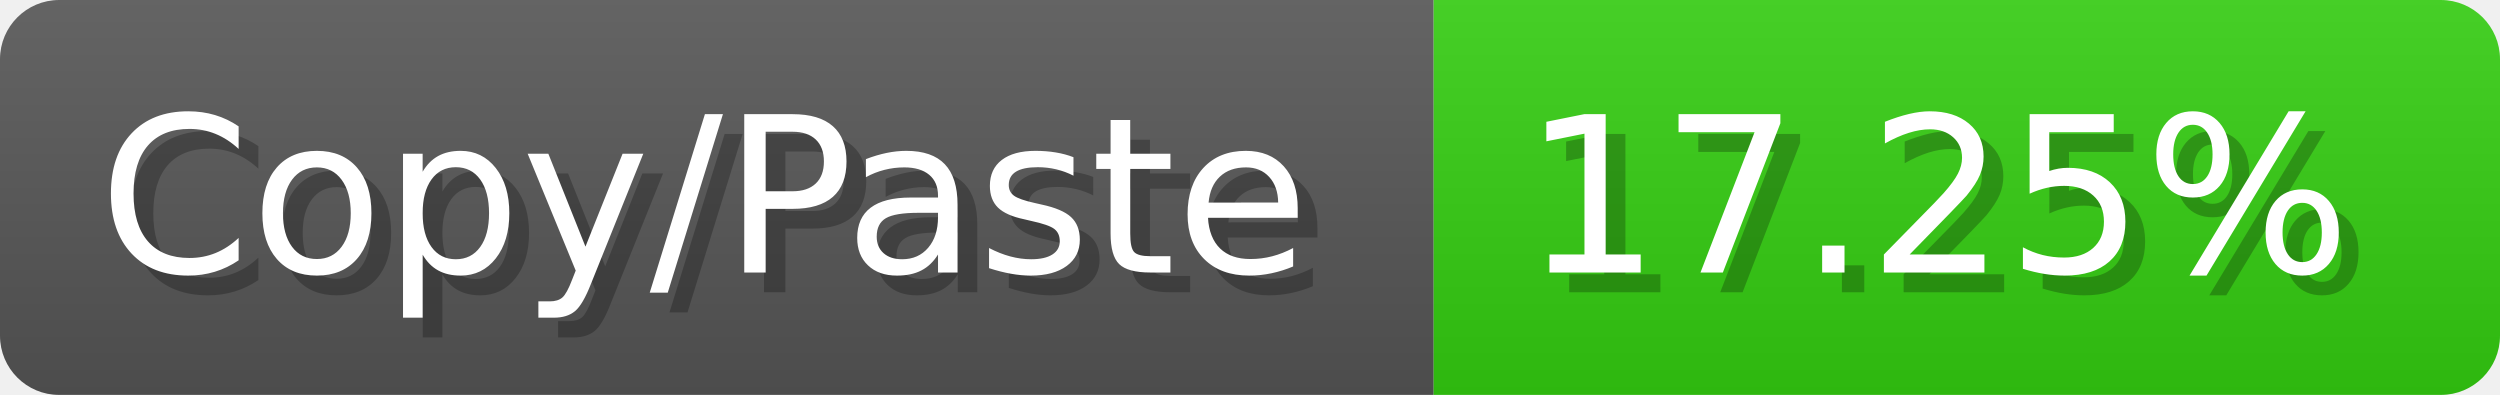
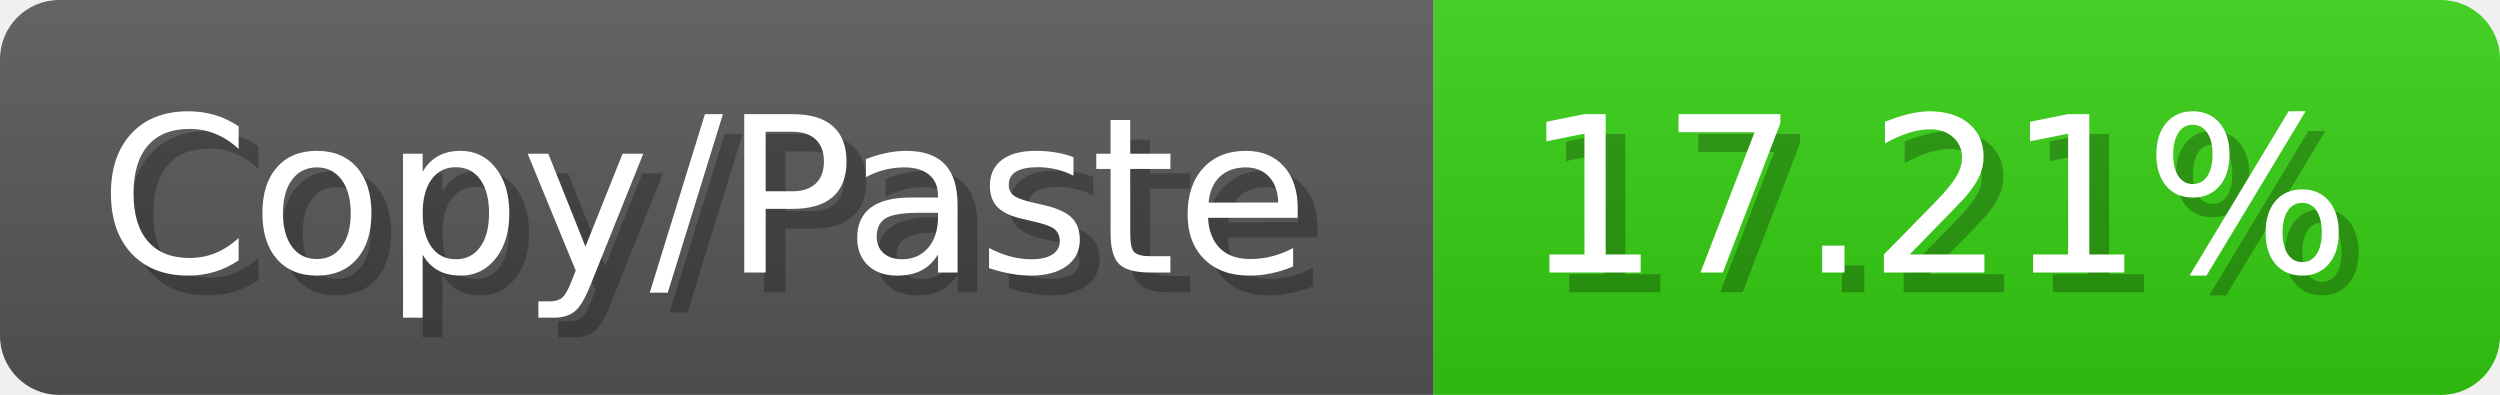
- <svg xmlns="http://www.w3.org/2000/svg" width="126.6" height="20" viewBox="0 0 1266 200" role="img" aria-label="Copy/Paste: 17.25%">
+ <svg xmlns="http://www.w3.org/2000/svg" width="126.6" height="20" viewBox="0 0 1266 200" role="img" aria-label="Copy/Paste: 17.21%">
  <linearGradient id="a" x2="0" y2="100%">
    <stop offset="0" stop-opacity=".1" stop-color="#EEE" />
    <stop offset="1" stop-opacity=".1" />
  </linearGradient>
  <mask id="m">
    <rect width="1266" height="200" rx="30" fill="#FFF" />
  </mask>
  <g mask="url(#m)">
    <rect width="726" height="200" fill="#555" />
    <rect width="540" height="200" fill="#3C1" x="726" />
    <rect width="1266" height="200" fill="url(#a)" />
  </g>
  <g aria-hidden="true" fill="#fff" text-anchor="start" font-family="Verdana,DejaVu Sans,sans-serif" font-size="110">
    <text x="60" y="148" textLength="626" fill="#000" opacity="0.25">Copy/Paste</text>
    <text x="50" y="138" textLength="626">Copy/Paste</text>
-     <text x="781" y="148" textLength="440" fill="#000" opacity="0.25">17.25%</text>
-     <text x="771" y="138" textLength="440">17.25%</text>
+     <text x="781" y="148" textLength="440" fill="#000" opacity="0.25">17.21%</text>
+     <text x="771" y="138" textLength="440">17.21%</text>
  </g>
</svg>
